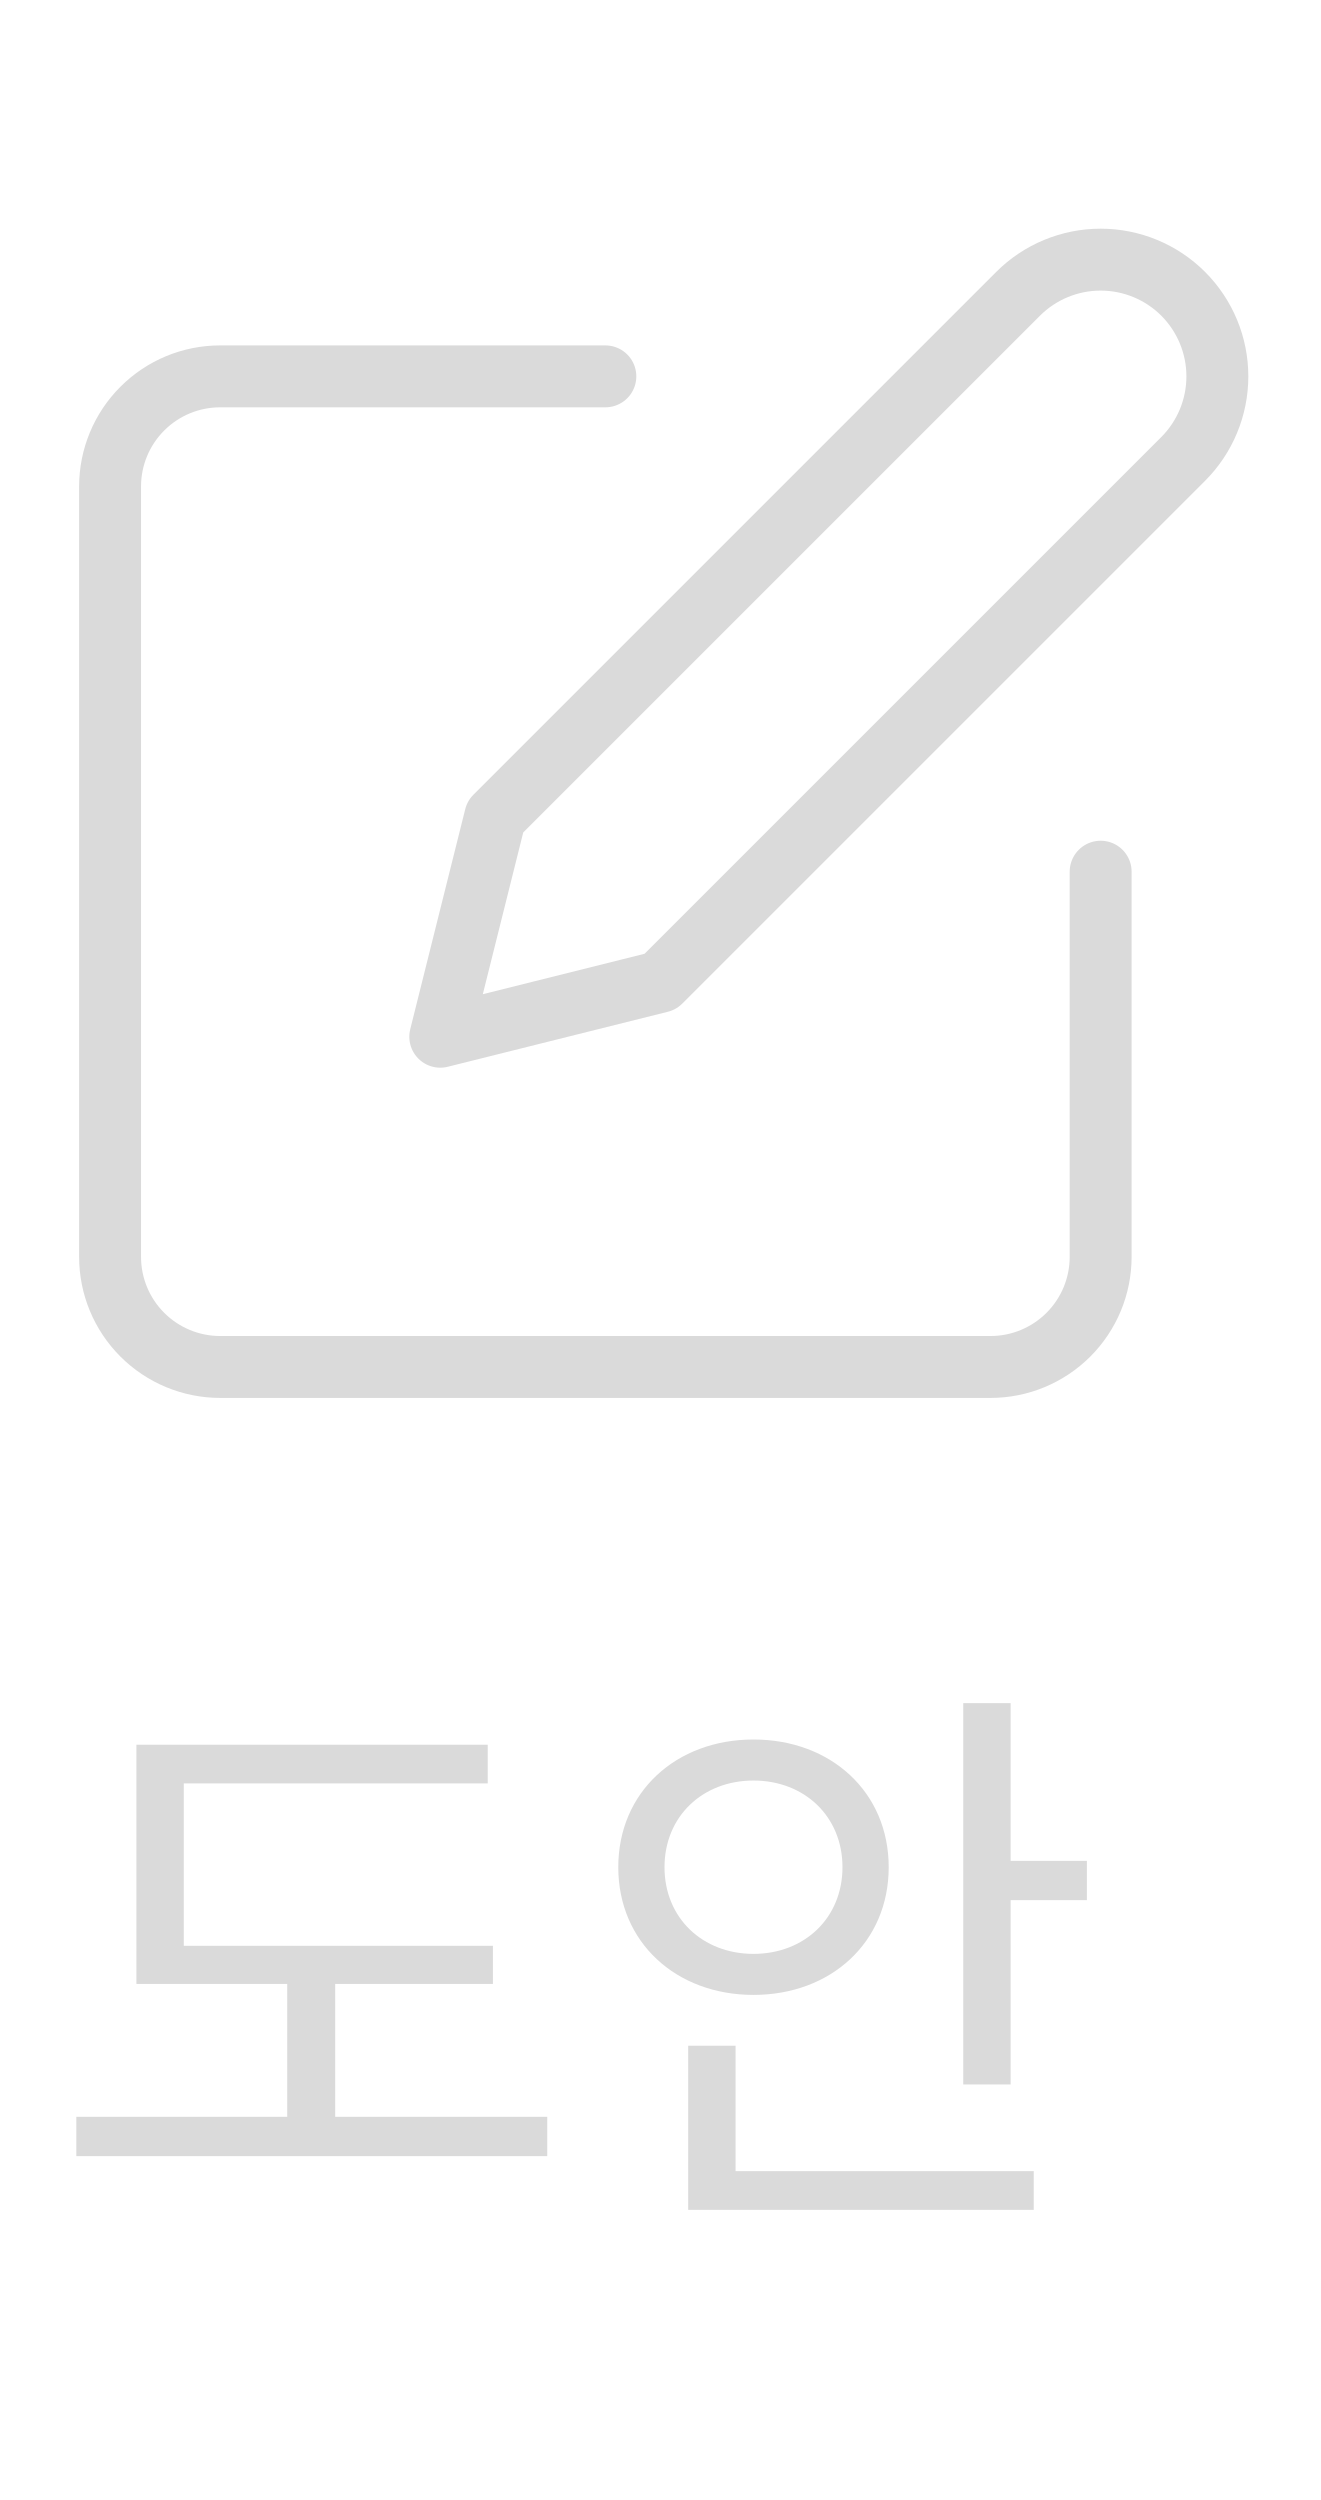
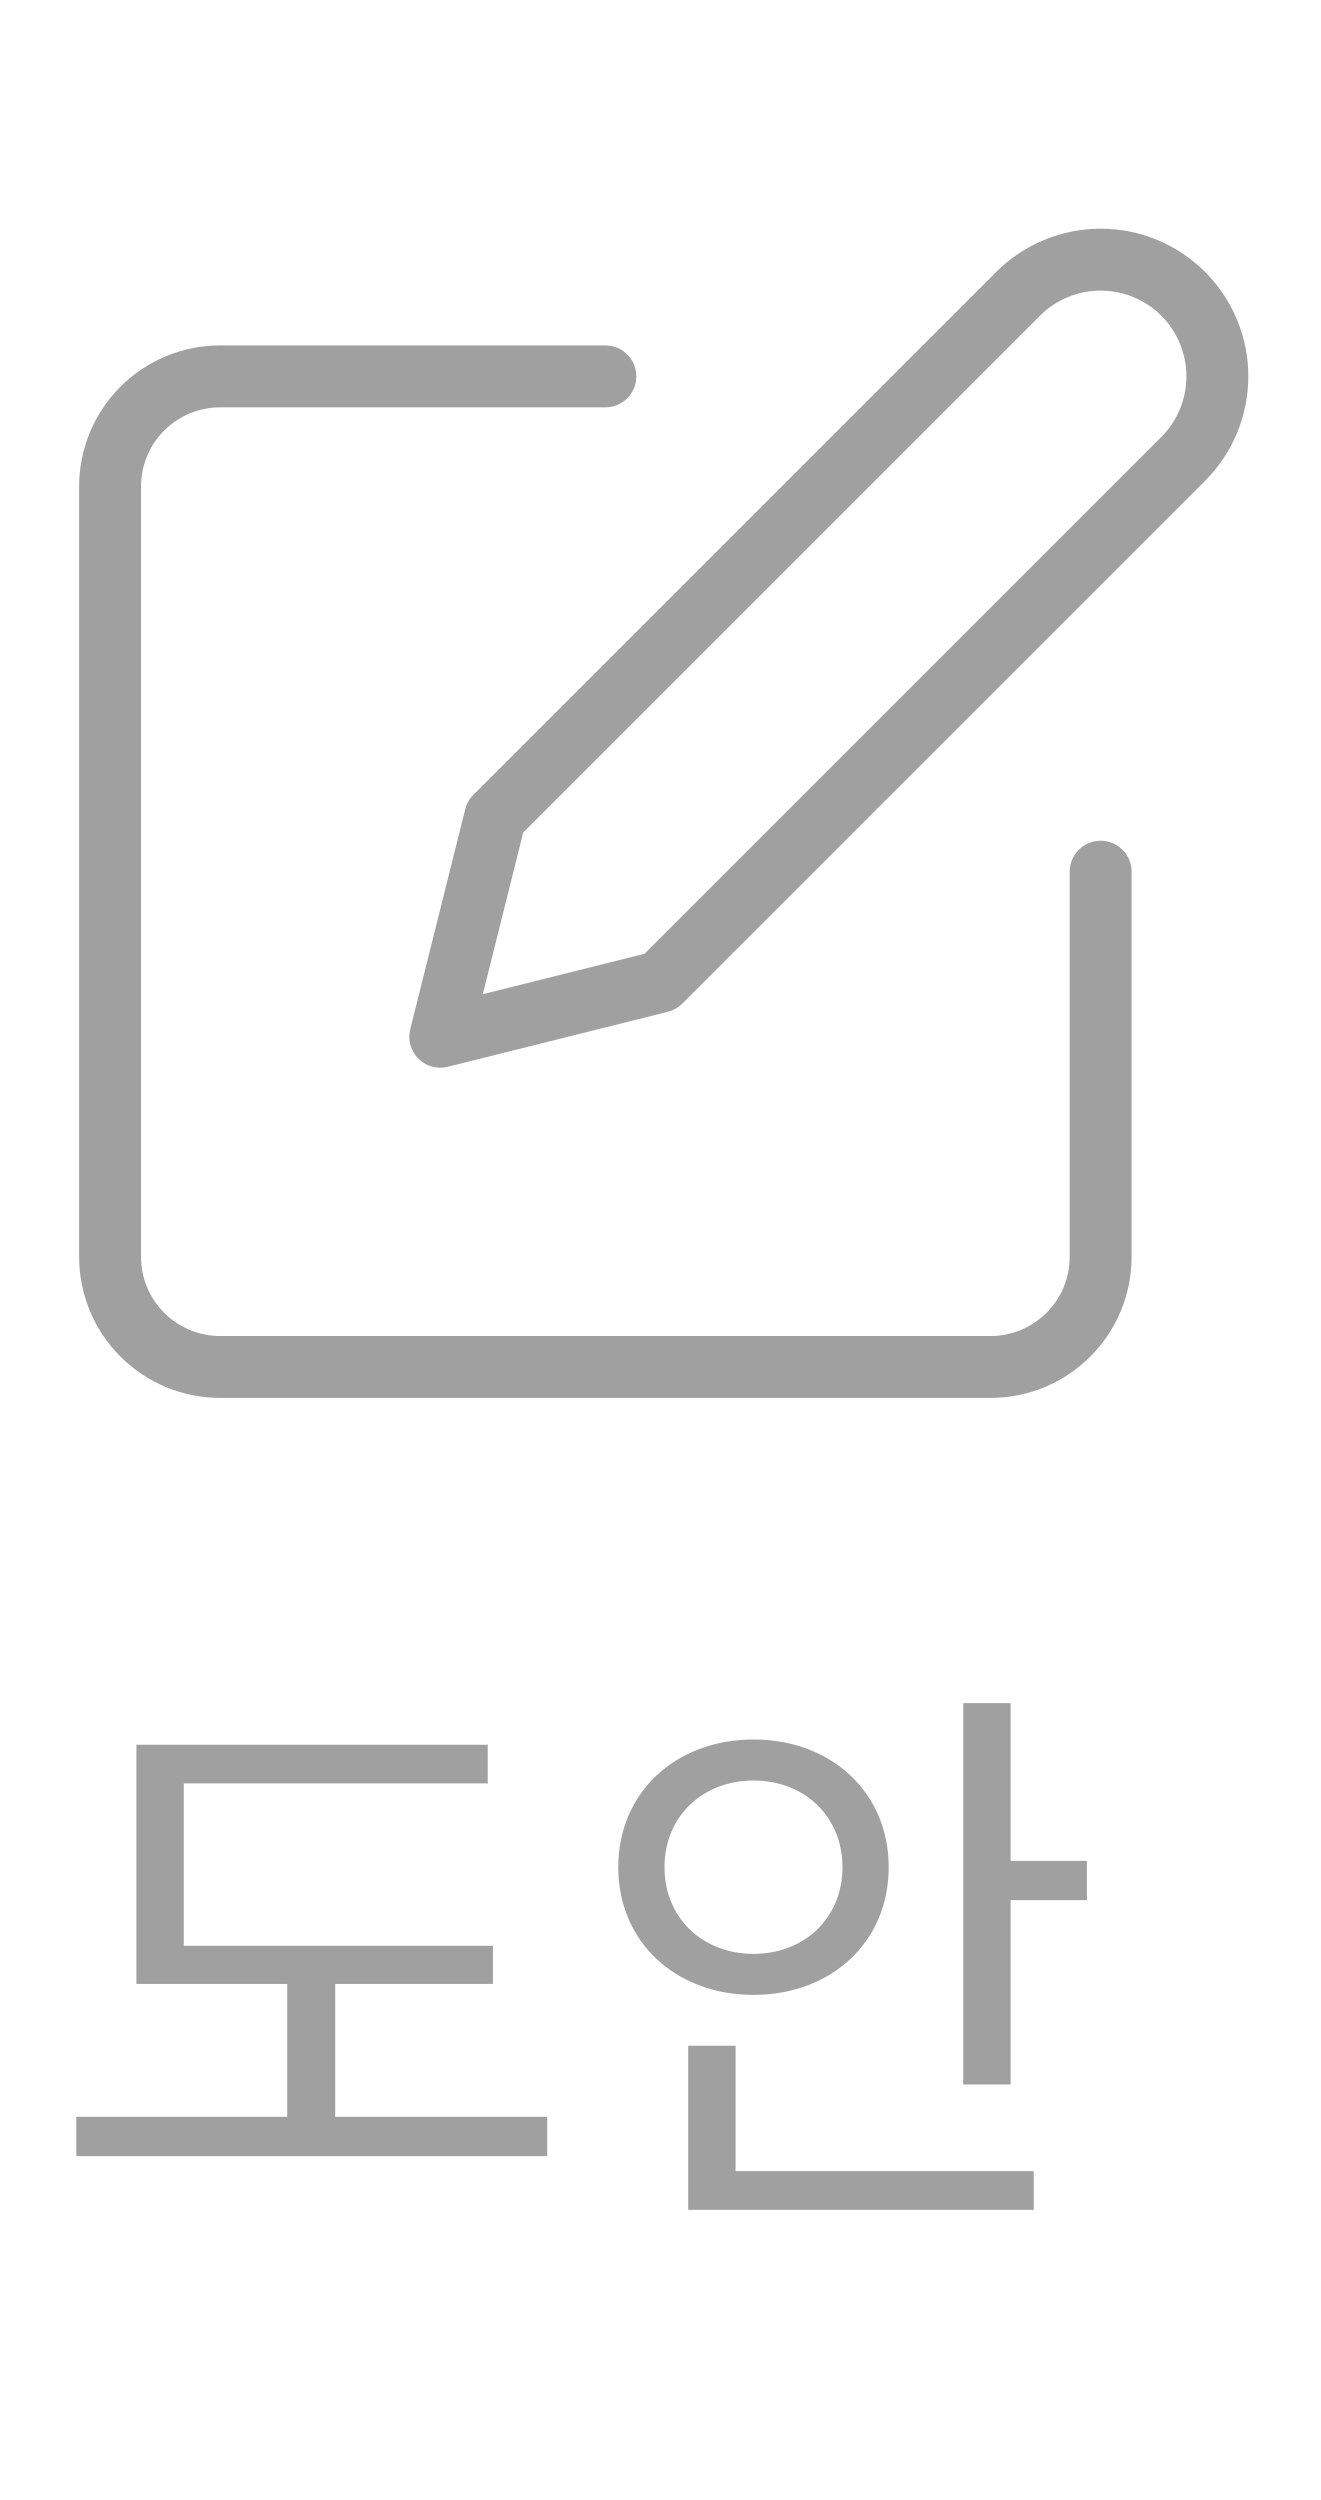
<svg xmlns="http://www.w3.org/2000/svg" width="28" height="53" viewBox="0 0 32 53" fill="none">
-   <path d="M14.667 5.333H5.334C4.626 5.333 3.948 5.614 3.448 6.115C2.948 6.615 2.667 7.293 2.667 8V26.667C2.667 27.374 2.948 28.052 3.448 28.552C3.948 29.052 4.626 29.334 5.334 29.334H24C24.708 29.334 25.386 29.052 25.886 28.552C26.386 28.052 26.667 27.374 26.667 26.667V17.334" stroke="#DADADA" stroke-width="1.5" stroke-linecap="round" stroke-linejoin="round" />
-   <path d="M24.667 3.333C25.197 2.803 25.917 2.505 26.667 2.505C27.417 2.505 28.137 2.803 28.667 3.333C29.197 3.864 29.495 4.583 29.495 5.333C29.495 6.083 29.197 6.803 28.667 7.333L16 20L10.667 21.333L12 16L24.667 3.333Z" stroke="#DADADA" stroke-width="1.5" stroke-linecap="round" stroke-linejoin="round" />
-   <path d="M8.121 47.502V44.282H11.943V43.358H4.453V39.424H11.817V38.486H3.305V44.282H6.959V47.502H1.849V48.454H13.259V47.502H8.121ZM16.1 41.454C16.1 40.222 17.024 39.354 18.256 39.354C19.488 39.354 20.412 40.222 20.412 41.454C20.412 42.686 19.488 43.554 18.256 43.554C17.024 43.554 16.1 42.686 16.1 41.454ZM21.532 41.454C21.532 39.634 20.132 38.36 18.256 38.36C16.38 38.36 14.98 39.634 14.98 41.454C14.98 43.274 16.38 44.548 18.256 44.548C20.132 44.548 21.532 43.274 21.532 41.454ZM17.822 45.78H16.674V49.756H25.046V48.818H17.822V45.78ZM24.486 41.3V37.478H23.338V46.718H24.486V42.252H26.334V41.3H24.486Z" fill="#DADADA" />
+   <path d="M14.667 5.333H5.334C4.626 5.333 3.948 5.614 3.448 6.115C2.948 6.615 2.667 7.293 2.667 8V26.667C2.667 27.374 2.948 28.052 3.448 28.552C3.948 29.052 4.626 29.334 5.334 29.334H24C24.708 29.334 25.386 29.052 25.886 28.552C26.386 28.052 26.667 27.374 26.667 26.667V17.334" stroke="#A0A0A0" stroke-width="1.5" stroke-linecap="round" stroke-linejoin="round" />
+   <path d="M24.667 3.333C25.197 2.803 25.917 2.505 26.667 2.505C27.417 2.505 28.137 2.803 28.667 3.333C29.197 3.864 29.495 4.583 29.495 5.333C29.495 6.083 29.197 6.803 28.667 7.333L16 20L10.667 21.333L12 16L24.667 3.333Z" stroke="#A0A0A0" stroke-width="1.5" stroke-linecap="round" stroke-linejoin="round" />
+   <path d="M8.121 47.502V44.282H11.943V43.358H4.453V39.424H11.817V38.486H3.305V44.282H6.959V47.502H1.849V48.454H13.259V47.502H8.121ZM16.1 41.454C16.1 40.222 17.024 39.354 18.256 39.354C19.488 39.354 20.412 40.222 20.412 41.454C20.412 42.686 19.488 43.554 18.256 43.554C17.024 43.554 16.1 42.686 16.1 41.454ZM21.532 41.454C21.532 39.634 20.132 38.36 18.256 38.36C16.38 38.36 14.98 39.634 14.98 41.454C14.98 43.274 16.38 44.548 18.256 44.548C20.132 44.548 21.532 43.274 21.532 41.454ZM17.822 45.78H16.674V49.756H25.046V48.818H17.822V45.78ZM24.486 41.3V37.478H23.338V46.718H24.486V42.252H26.334V41.3H24.486Z" fill="#A0A0A0" />
</svg>
